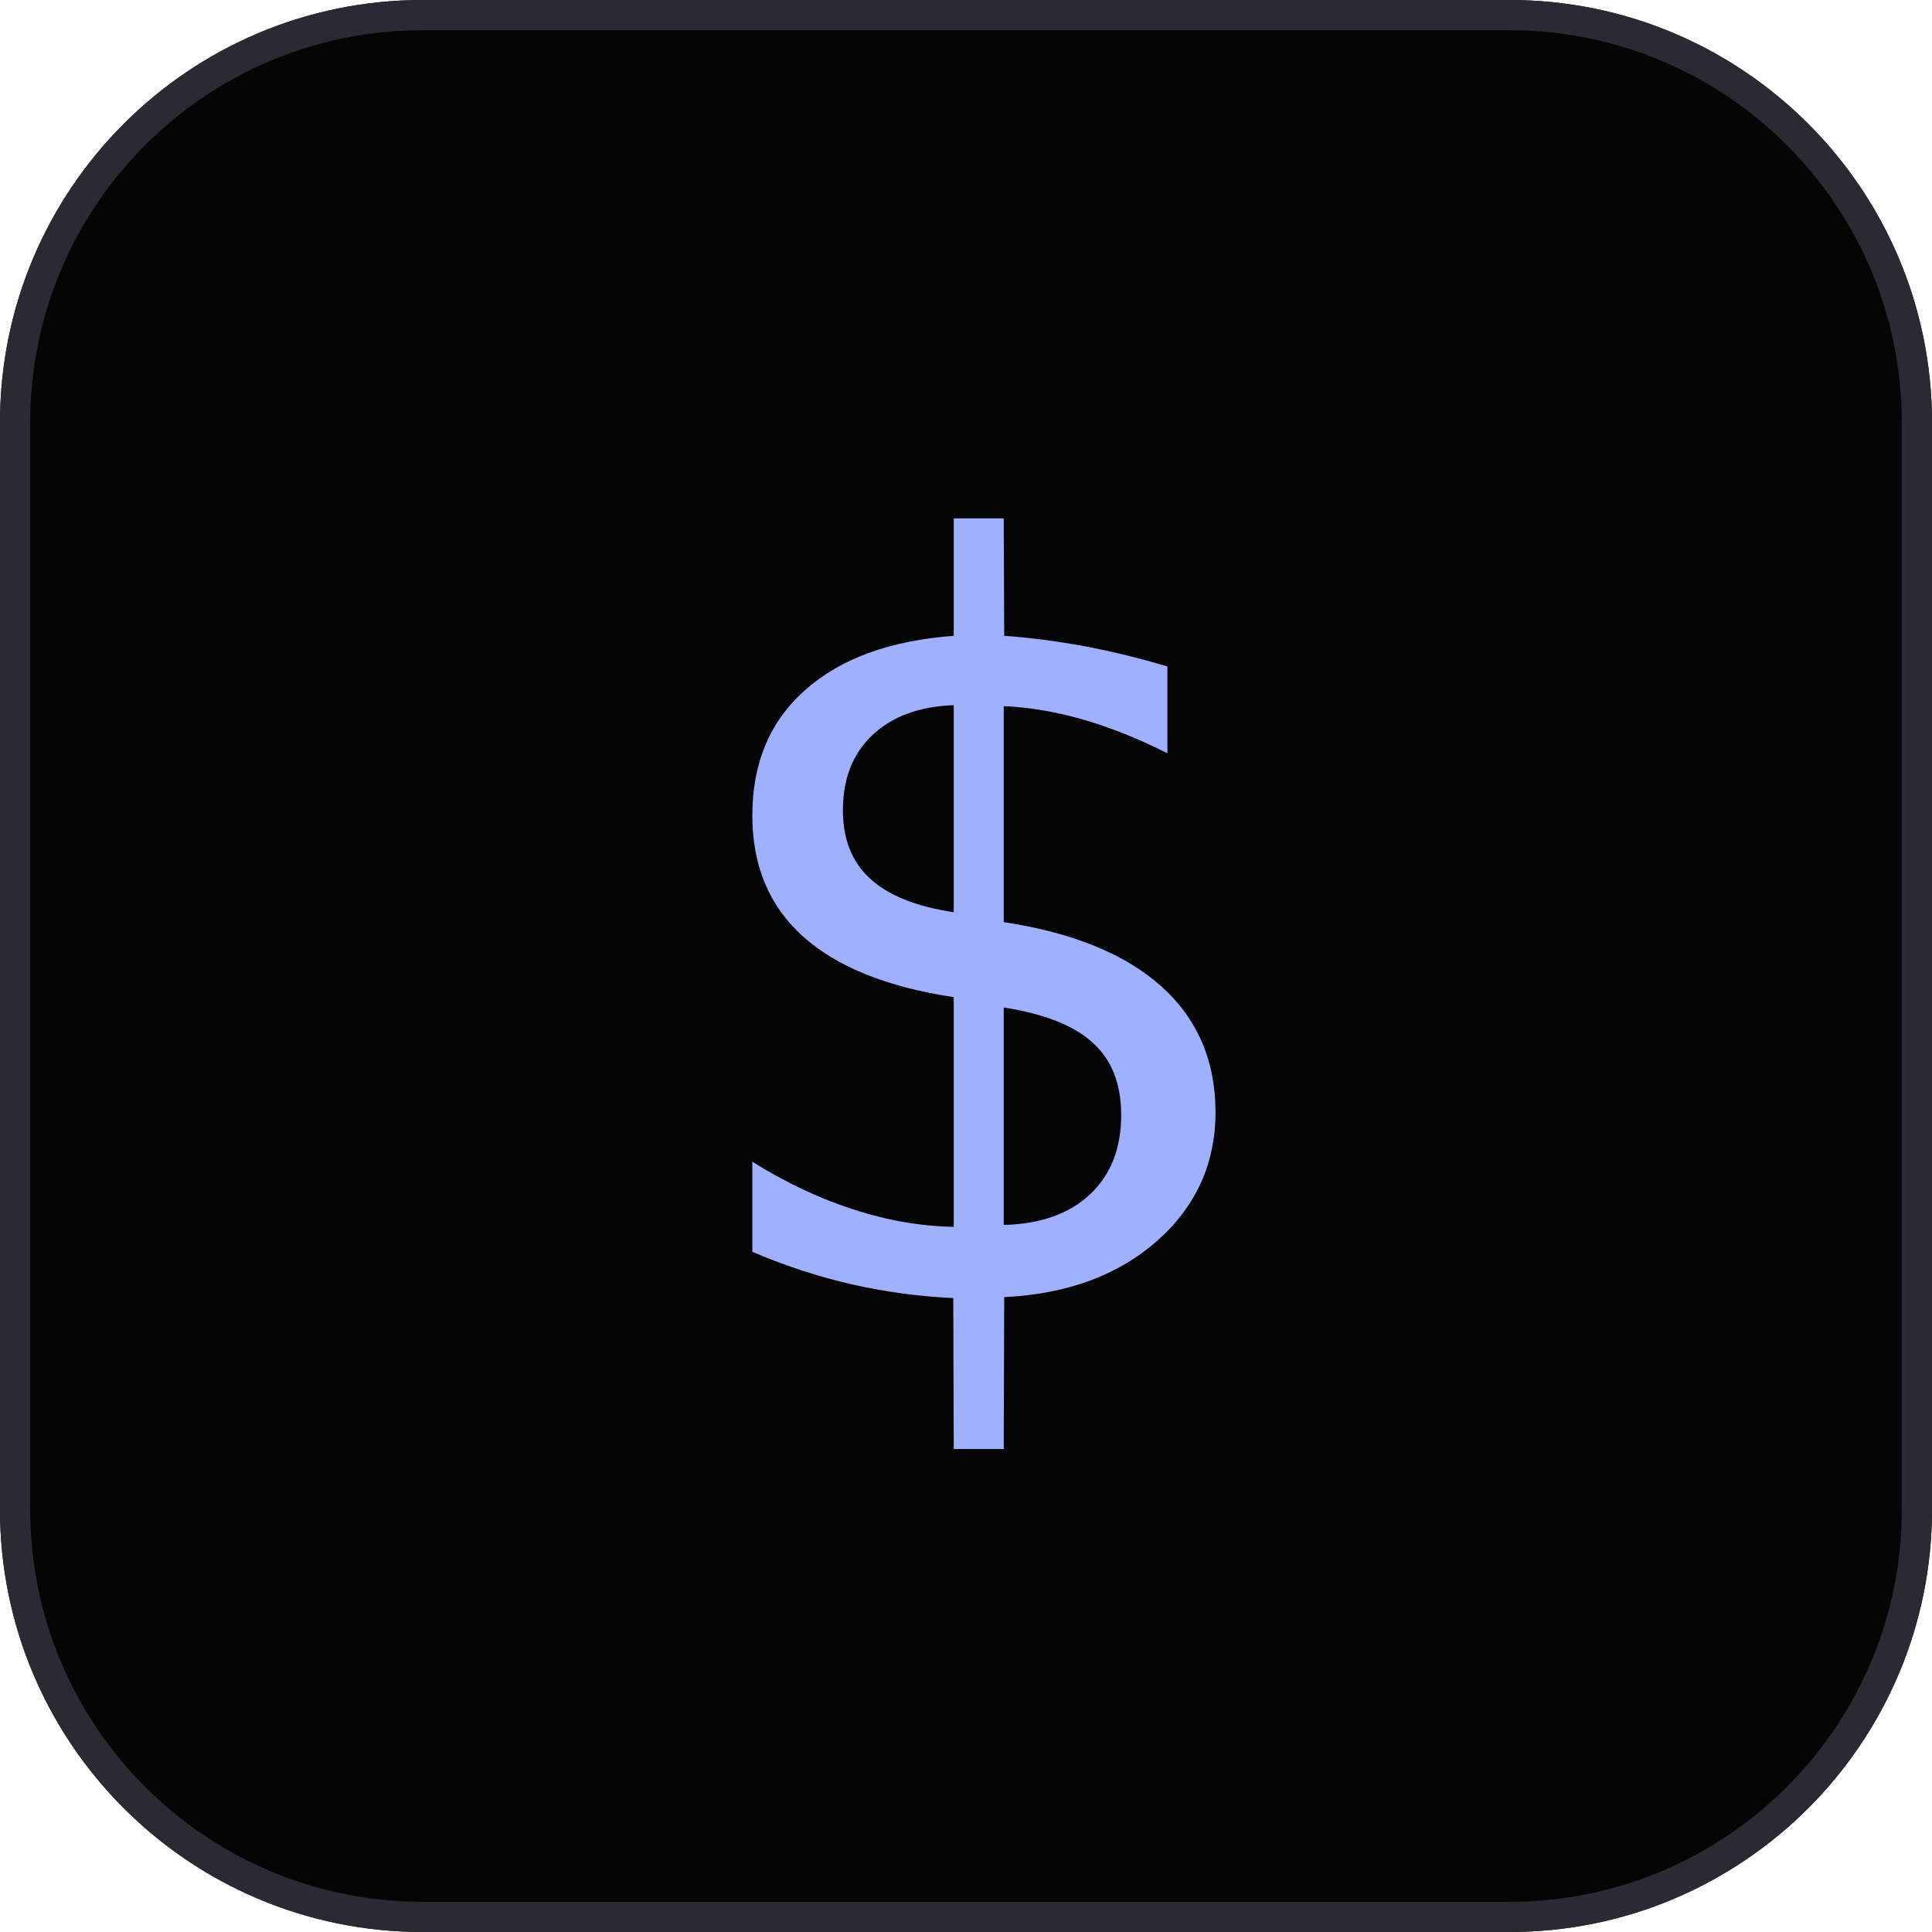
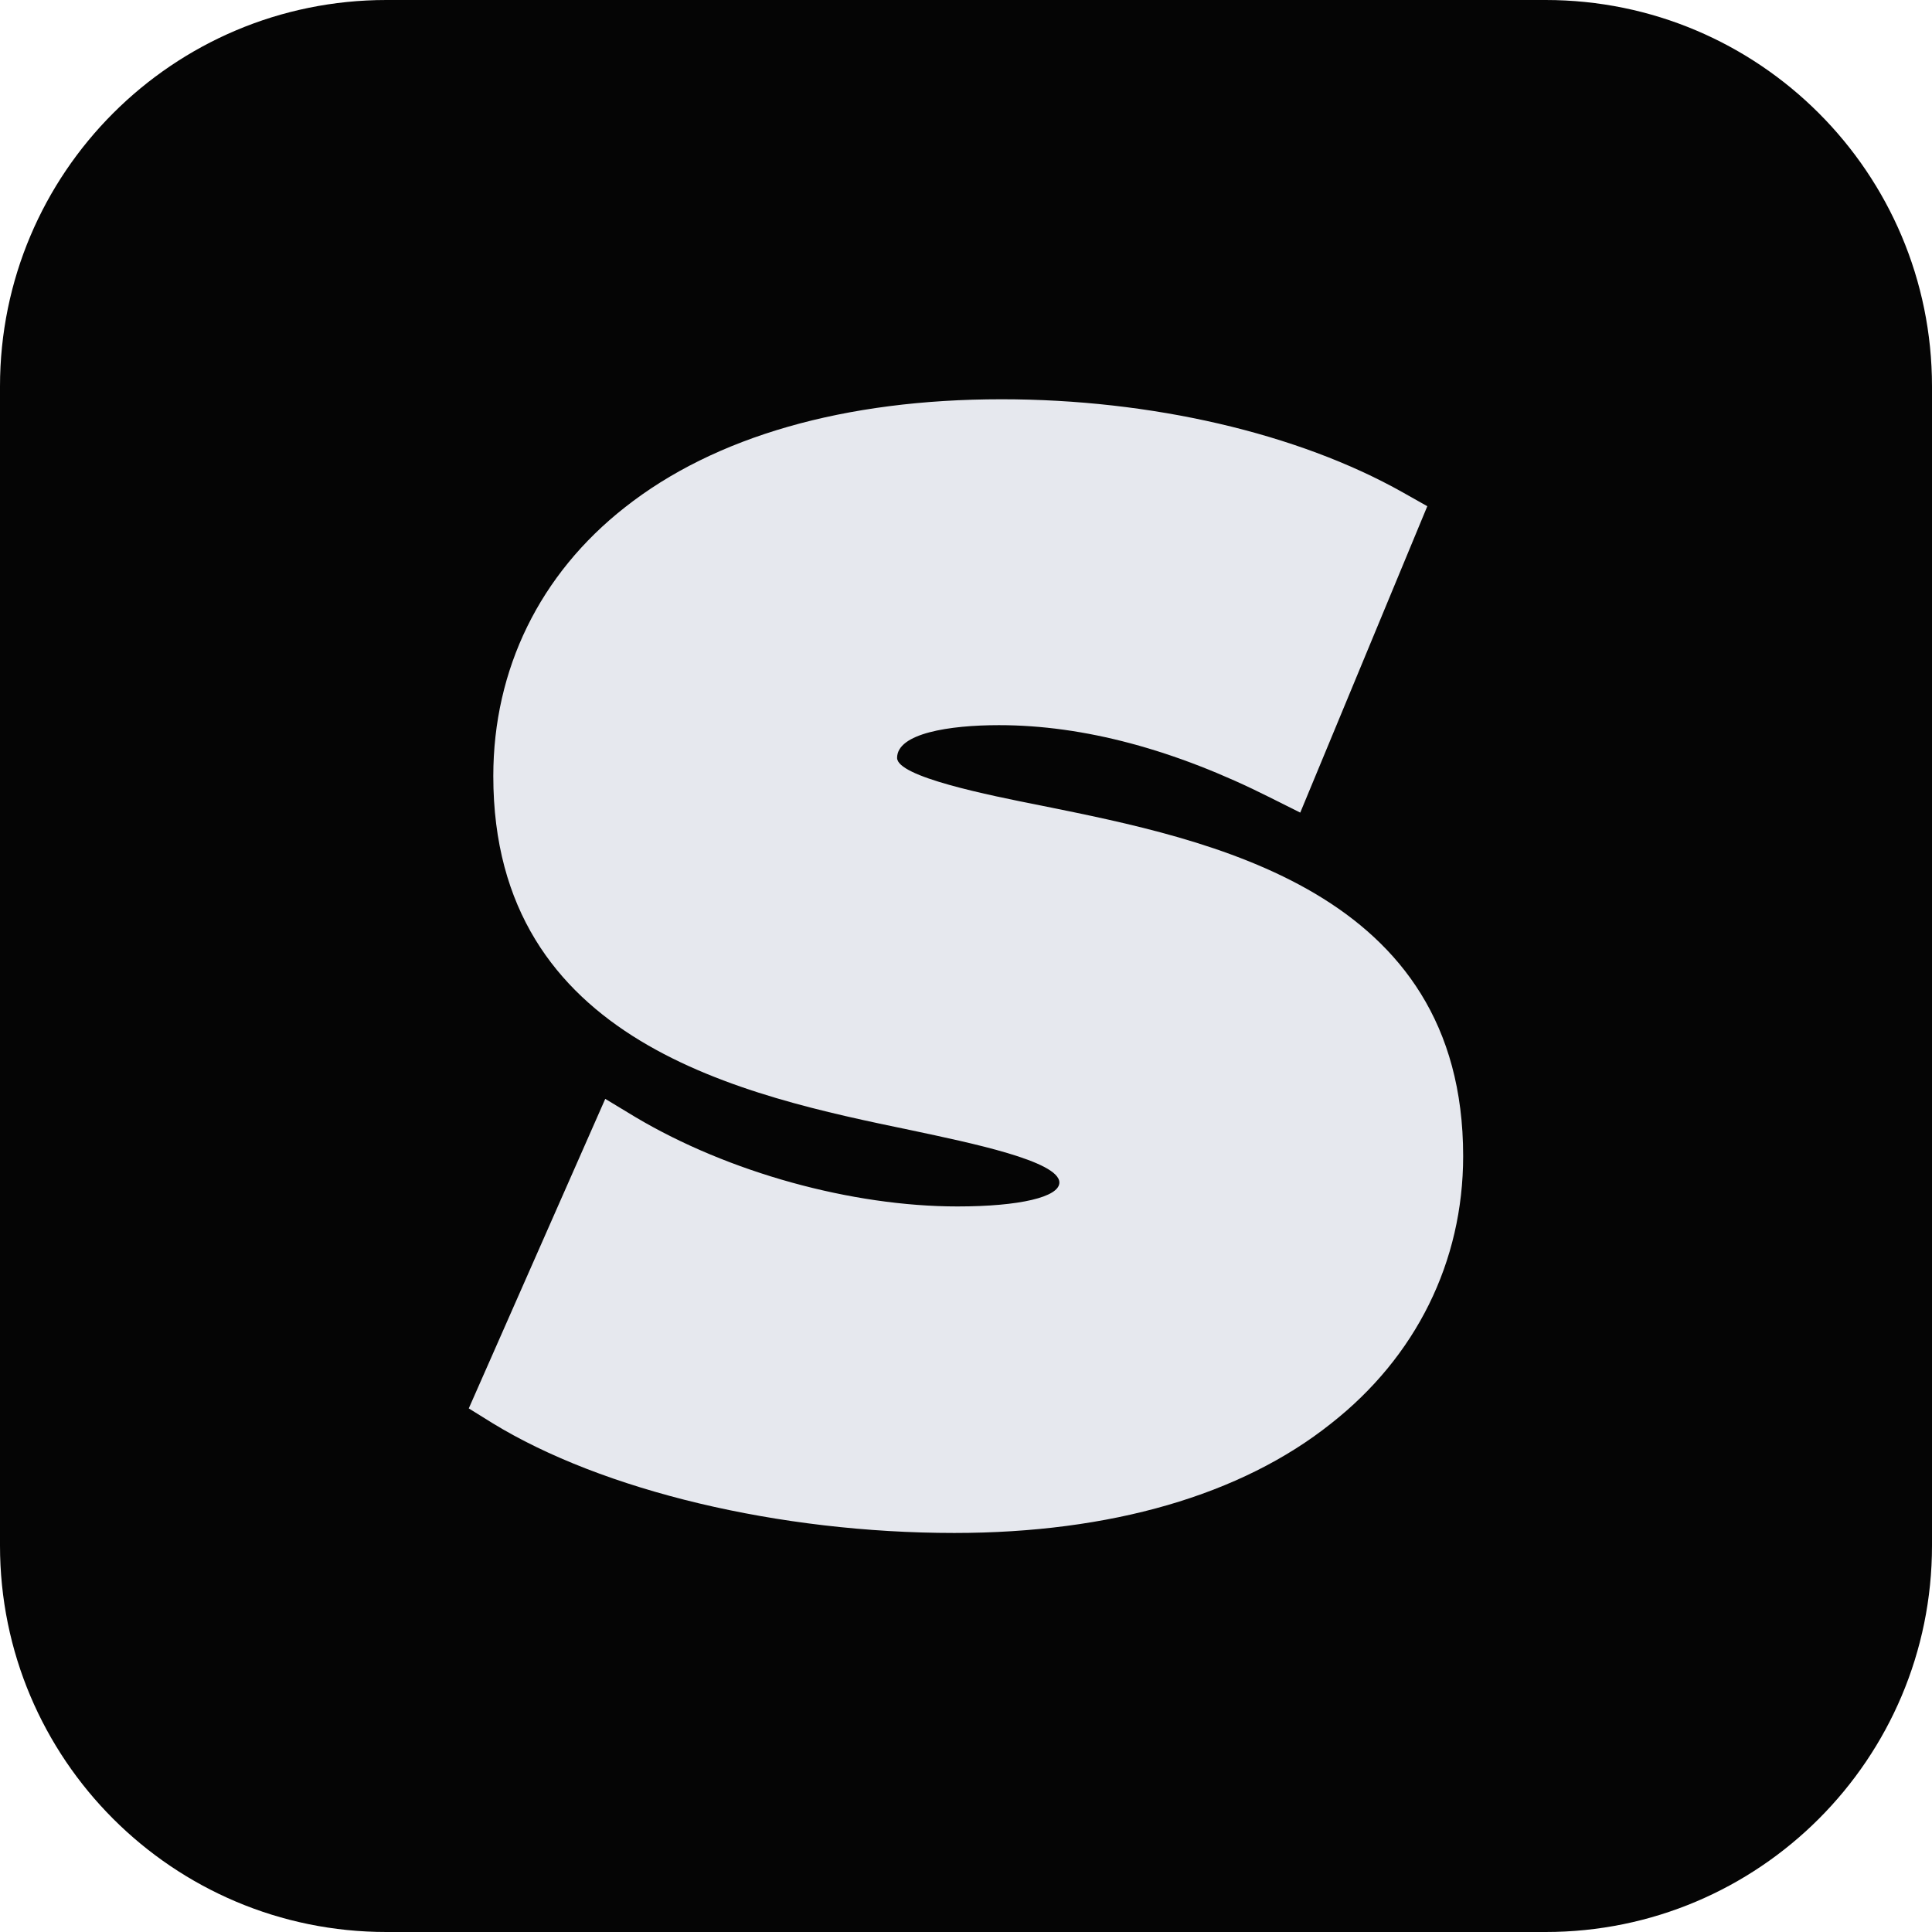
- <svg xmlns="http://www.w3.org/2000/svg" viewBox="0 0 64 64">
-   <rect width="64" height="64" rx="14" fill="#050505" />
-   <rect x="0.5" y="0.5" width="63" height="63" rx="13.5" fill="none" stroke="#2a2b32" />
-   <text x="32" y="43" text-anchor="middle" font-family="ui-monospace, Menlo, Consolas, monospace" font-size="34" fill="#9fb0ff">$</text>
+ <svg xmlns="http://www.w3.org/2000/svg" viewBox="0 0 1500 1500">
+   <rect width="1500" height="1500" rx="300" fill="#050505" />
+   <g transform="translate(750 750) scale(0.72) translate(-750 -750)">
+     <path fill="#e6e8ee" d="M 1286.098 955.004 C 1286.098 668.035 1012.773 613.762 831.688 577.129 C 773.359 565.598 675.695 545.922 675.695 525.57 C 675.695 499.113 731.988 490.293 785.566 490.293 C 877.125 490.293 975.469 516.75 1077.883 568.309 L 1110.438 584.594 L 1247.438 254.203 L 1220.988 239.281 C 1107.723 175.508 949.695 138.875 788.281 138.875 C 619.402 138.875 479.008 178.902 382.023 255.562 C 290.461 327.473 240.273 429.914 240.273 545.242 C 240.273 833.57 511.562 889.879 691.293 927.191 C 755.047 940.758 850.676 960.434 850.676 983.5 C 850.676 999.102 807.949 1009.277 740.805 1009.277 C 626.863 1009.277 493.93 972.645 393.551 912.945 L 360.996 893.27 L 213.824 1227.051 L 238.918 1242.652 C 358.285 1315.922 548.867 1361.375 737.414 1361.375 C 905.613 1361.375 1046.684 1320.672 1143.668 1243.332 C 1235.23 1171.418 1286.098 1068.98 1286.098 955.004 Z" />
+   </g>
</svg>
